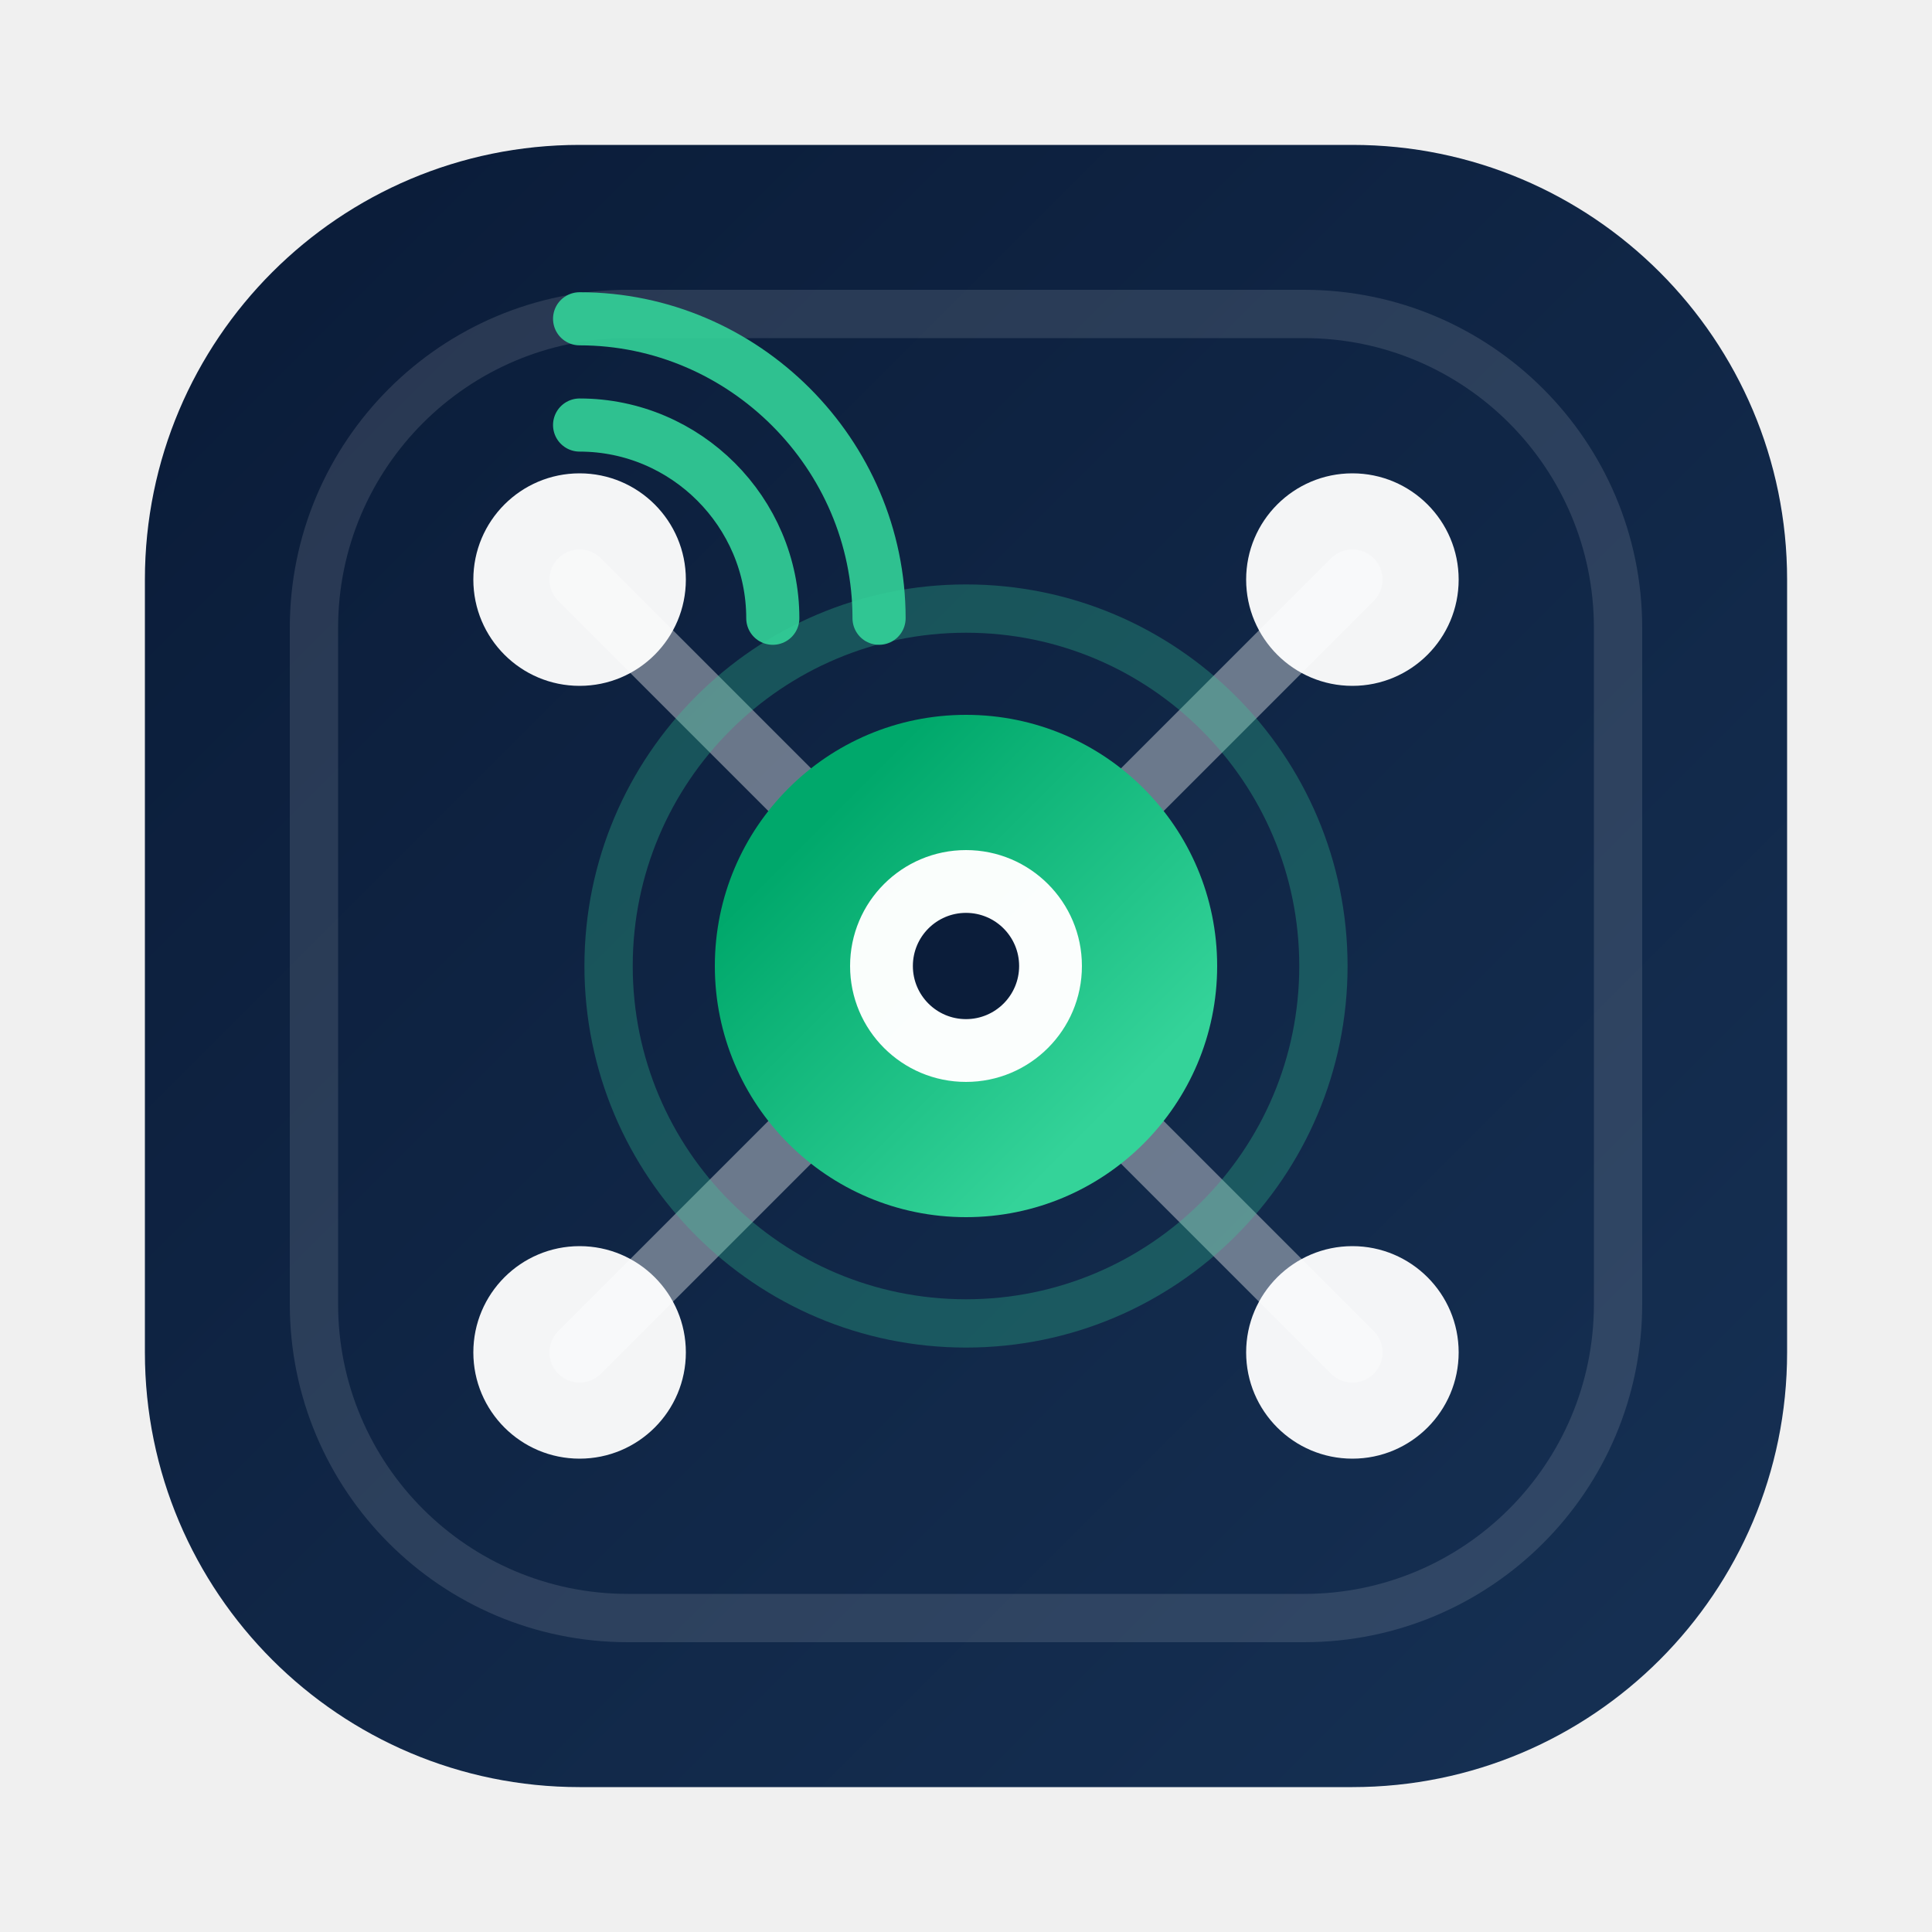
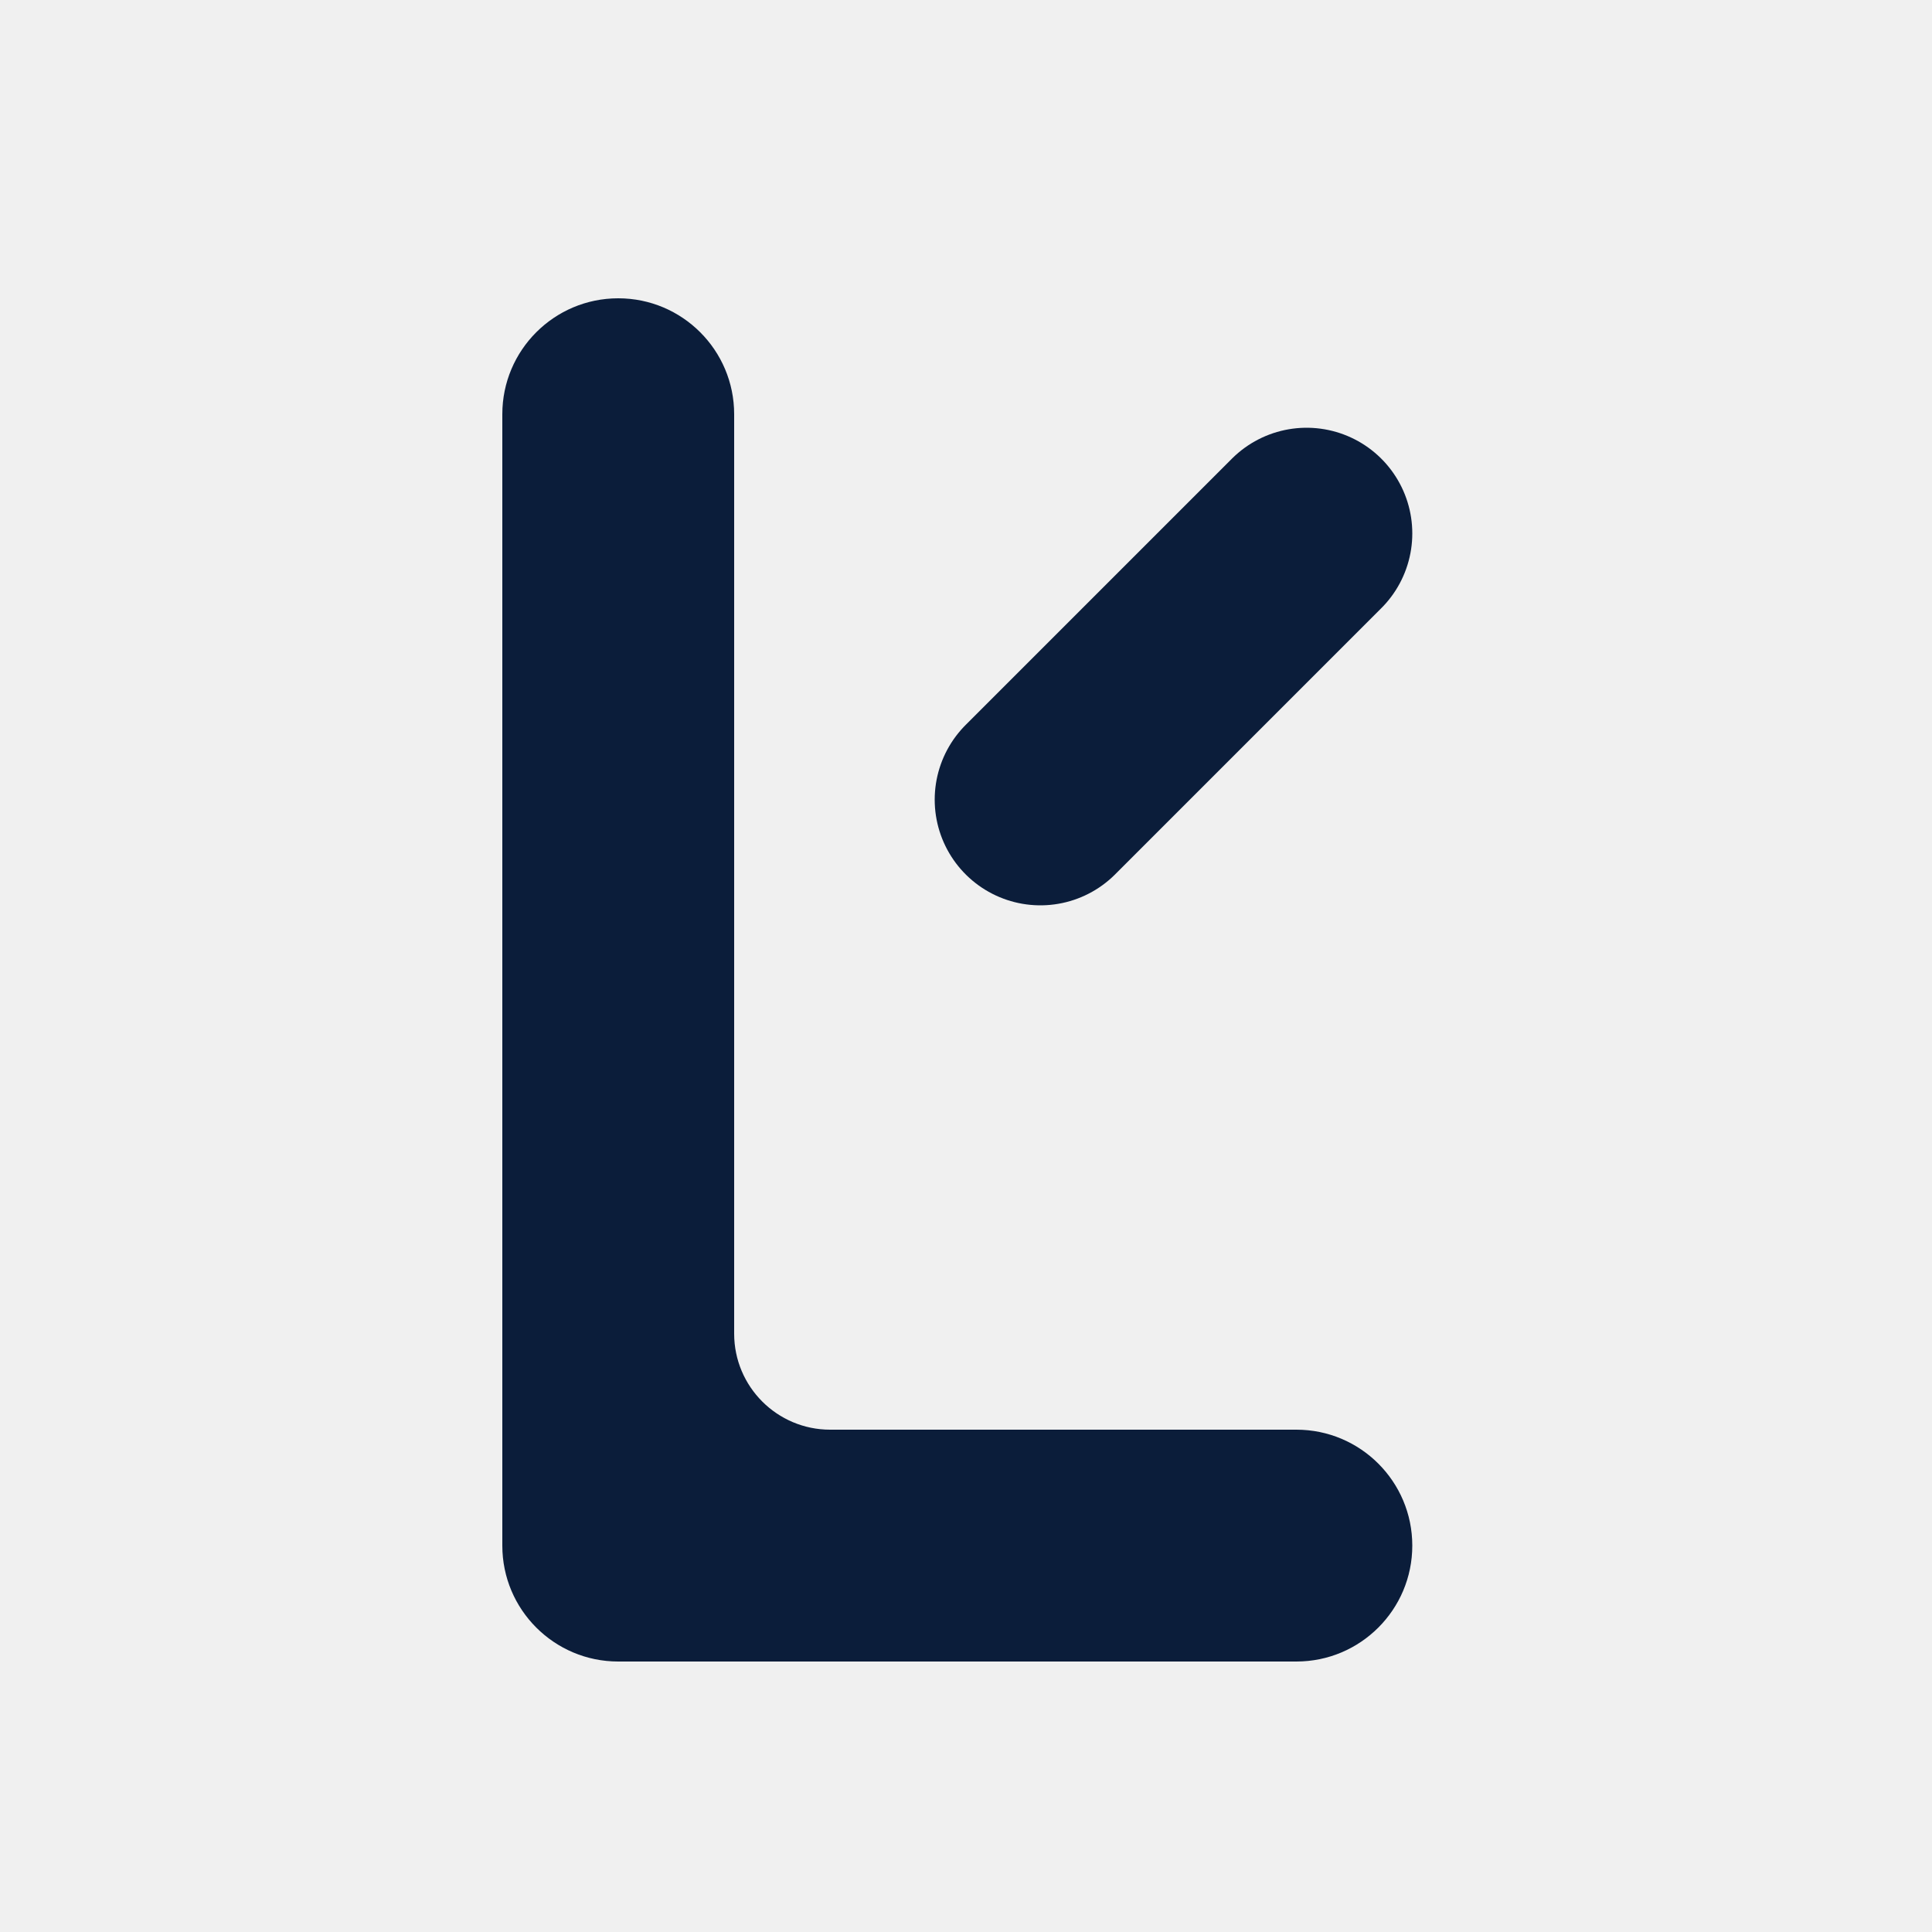
- <svg xmlns="http://www.w3.org/2000/svg" viewBox="0 0 40 40" fill="none">
-   <defs>
-     <linearGradient id="shell" x1="6" y1="6" x2="34" y2="34" gradientUnits="userSpaceOnUse">
-       <stop stop-color="#0b1d3a" />
-       <stop offset="1" stop-color="#152f52" />
-     </linearGradient>
-     <linearGradient id="hub" x1="17" y1="17" x2="23" y2="23" gradientUnits="userSpaceOnUse">
-       <stop stop-color="#00a86b" />
-       <stop offset="1" stop-color="#34d399" />
-     </linearGradient>
-   </defs>
-   <rect x="3" y="3" width="34" height="34" rx="9" fill="url(#shell)" />
-   <rect x="6.5" y="6.5" width="27" height="27" rx="6.5" stroke="white" stroke-opacity="0.12" stroke-width="1" />
-   <path d="M12 12L20 20M28 12L20 20M12 28L20 20M28 28L20 20" stroke="white" stroke-opacity="0.38" stroke-width="1.25" stroke-linecap="round" />
-   <circle cx="12" cy="12" r="2.2" fill="white" fill-opacity="0.95" />
-   <circle cx="28" cy="12" r="2.2" fill="white" fill-opacity="0.95" />
-   <circle cx="12" cy="28" r="2.2" fill="white" fill-opacity="0.95" />
-   <circle cx="28" cy="28" r="2.2" fill="white" fill-opacity="0.95" />
-   <path d="M12 8.8C14.2 8.8 16 10.6 16 12.8M12 6.6C15.4 6.6 18.2 9.4 18.2 12.8" stroke="#34d399" stroke-opacity="0.9" stroke-width="1.1" stroke-linecap="round" />
-   <circle cx="20" cy="20" r="5.2" fill="url(#hub)" />
-   <circle cx="20" cy="20" r="2.4" fill="white" fill-opacity="0.98" />
-   <circle cx="20" cy="20" r="1.1" fill="#0b1d3a" />
-   <circle cx="20" cy="20" r="7.4" stroke="#34d399" stroke-opacity="0.28" stroke-width="1" />
+ <svg xmlns="http://www.w3.org/2000/svg" viewBox="0 0 100 100" fill="none">
+   <path fill="#0b1d3a" d="M32 15.44        A6 6 0 0 1 38 21.44        V69.03        A4.97 4.97 0 0 0 42.97 74        H67.1        A6 6 0 0 1 67.1 86        H32        A6 6 0 0 1 26 80        V21.44        A6 6 0 0 1 32 15.44        Z" />
+   <path stroke="#0b1d3a" stroke-width="10.94" stroke-linecap="round" d="M67.63 27.61 L53.85 41.39" />
</svg>
